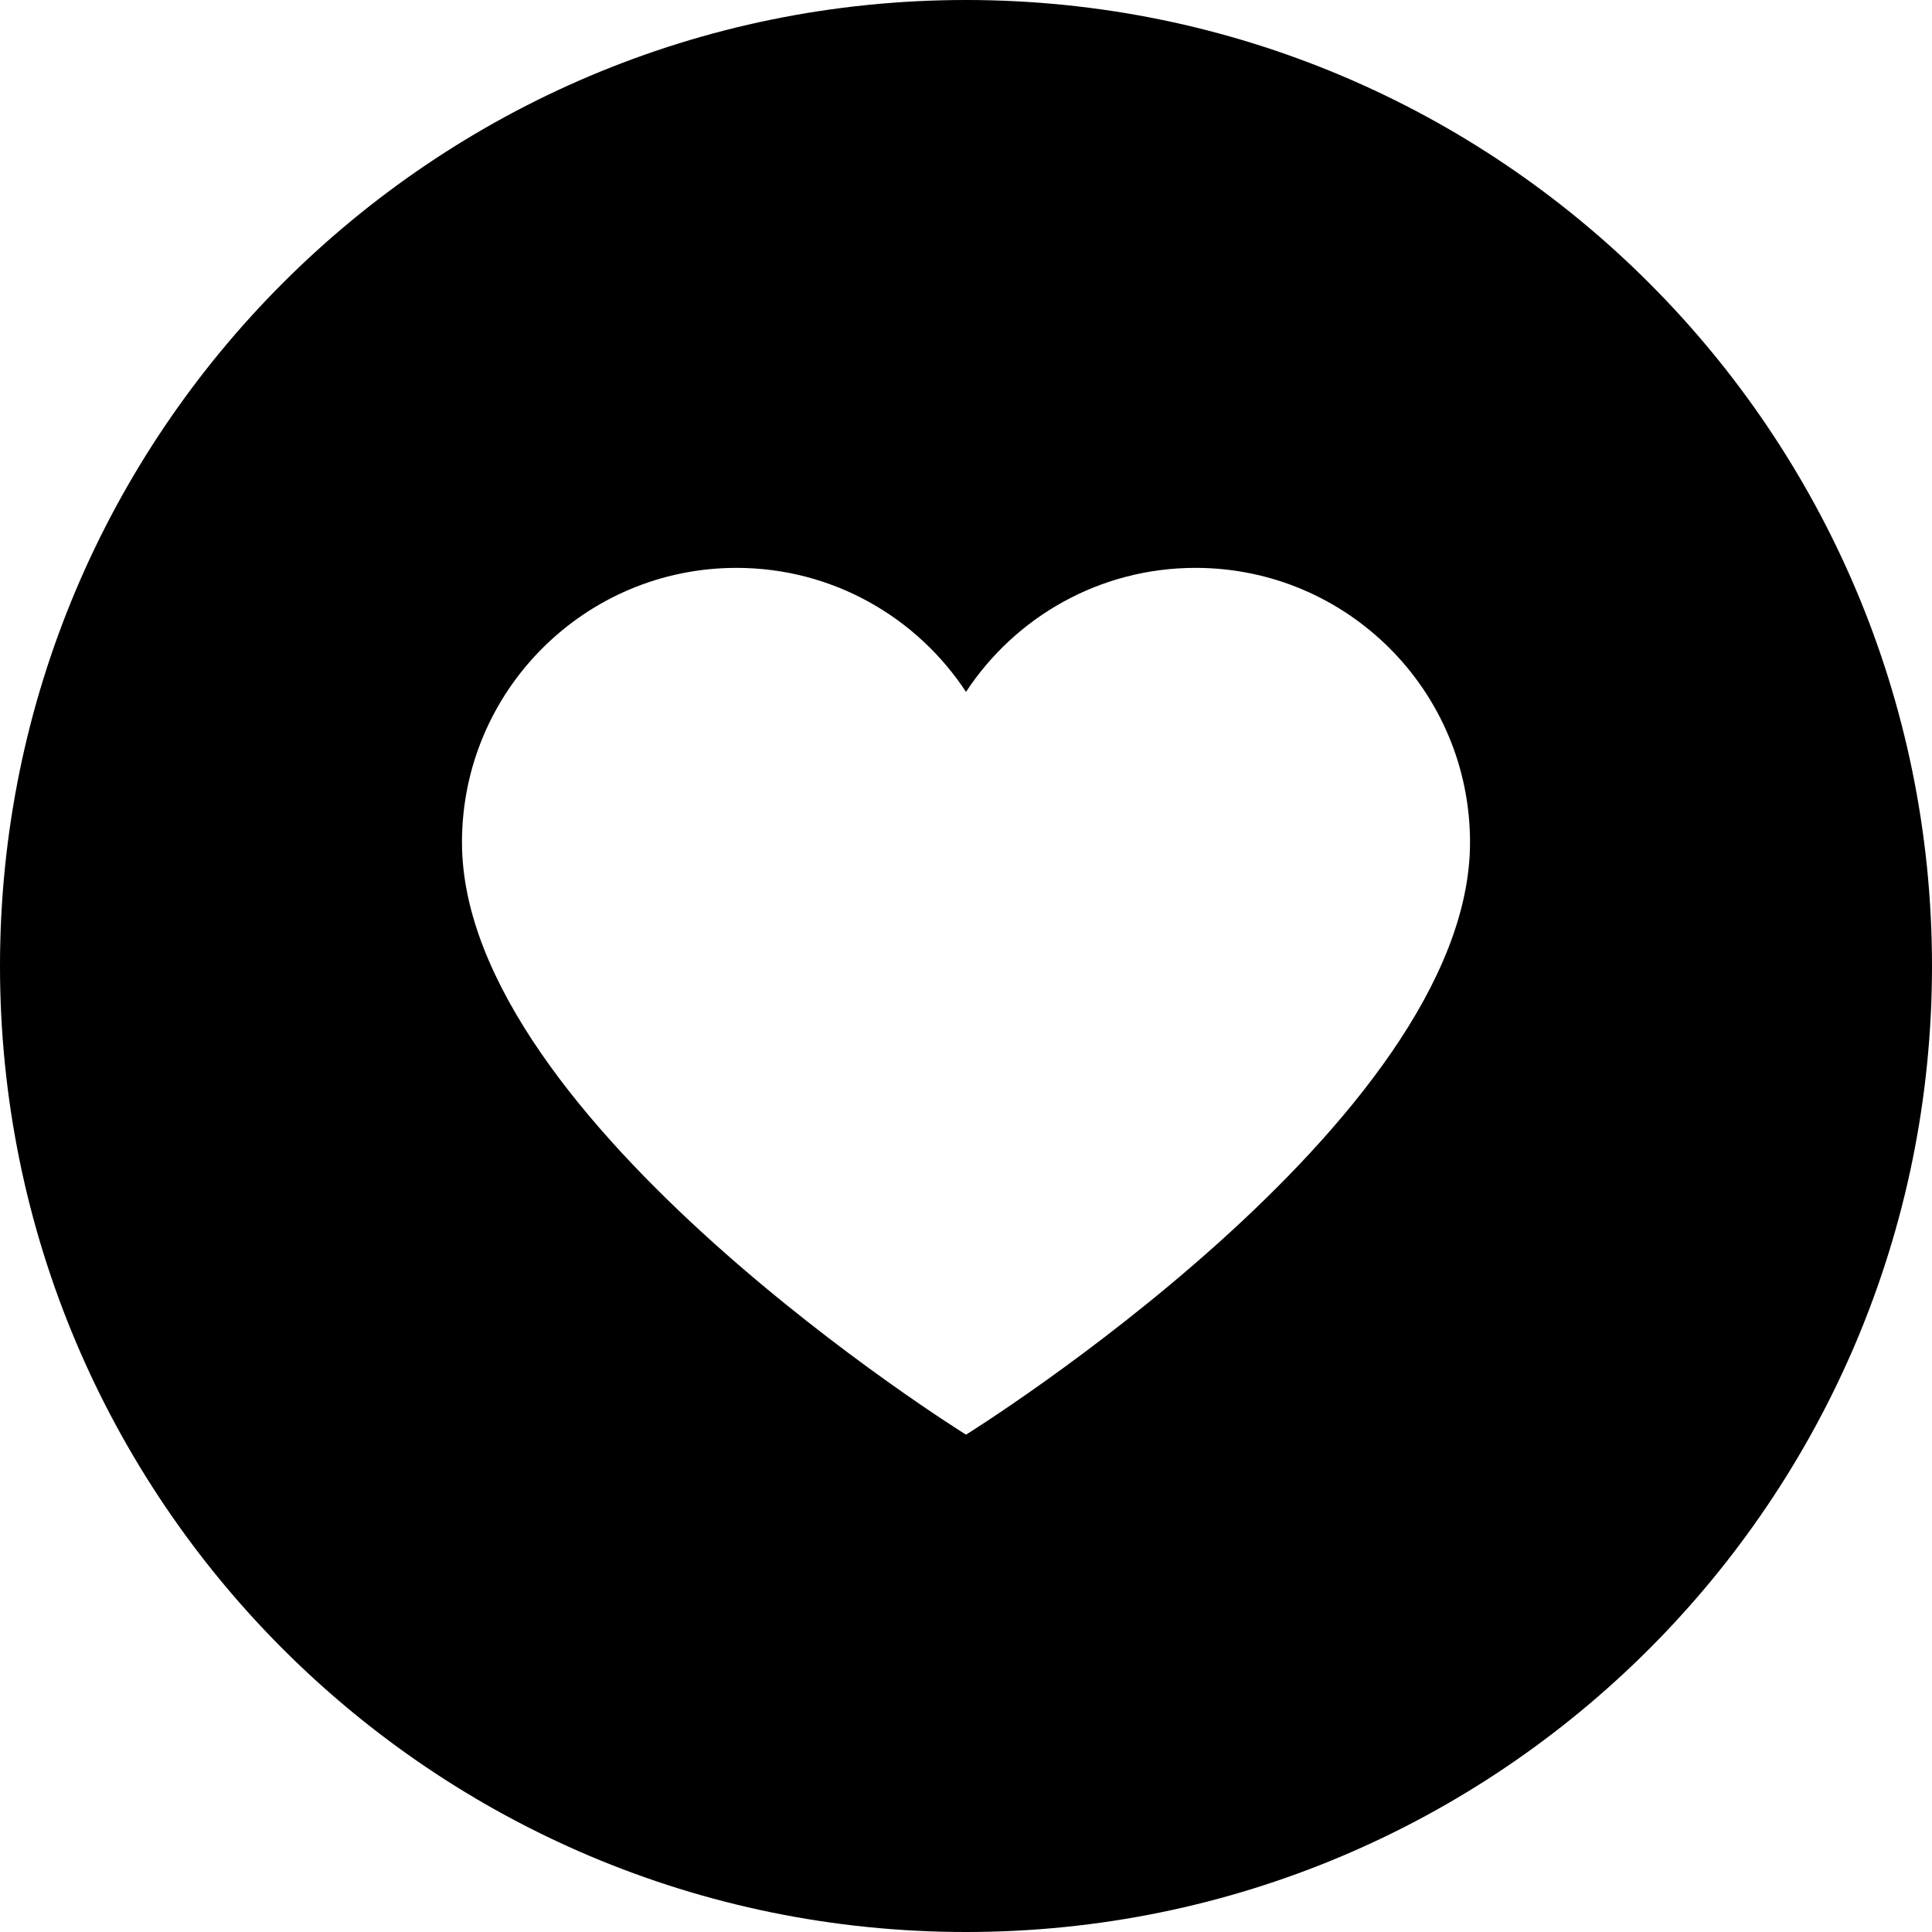
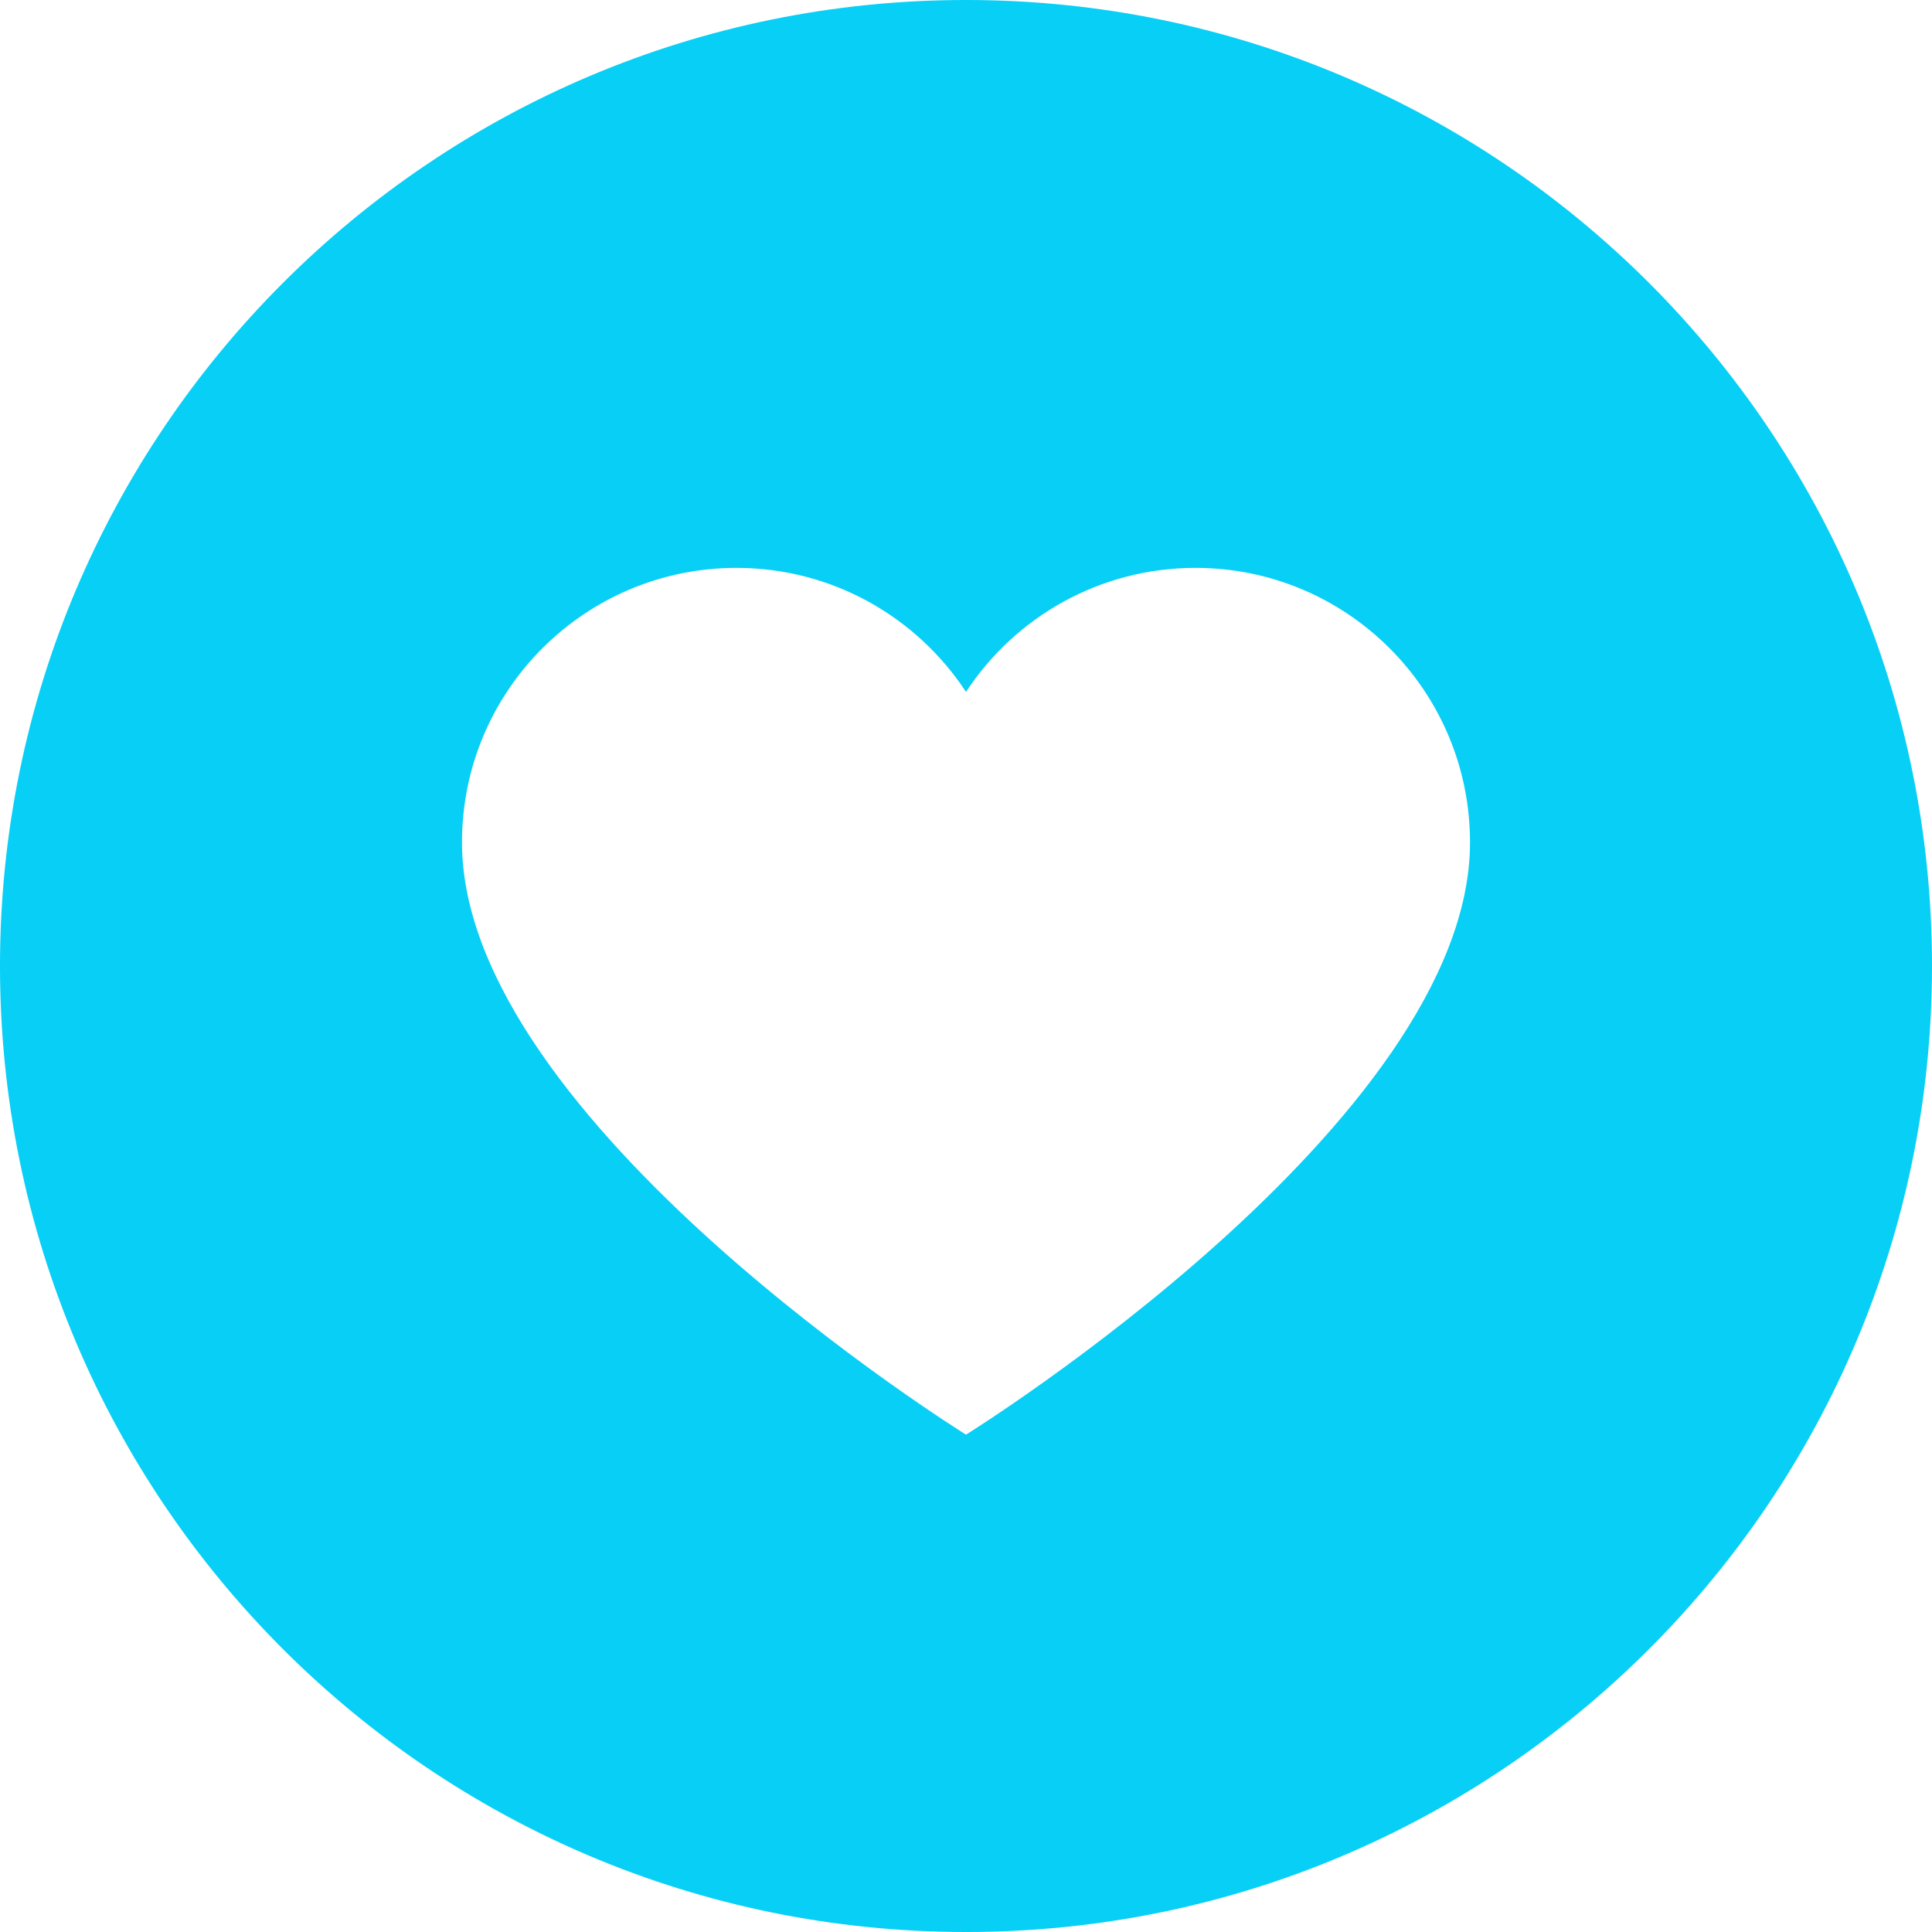
<svg xmlns="http://www.w3.org/2000/svg" version="1.1" id="Layer_1" x="0px" y="0px" viewBox="0 0 512 512" style="enable-background:new 0 0 512 512;" xml:space="preserve">
  <g>
    <g>
-       <path d="M256,0C114.615,0,0,114.616,0,256s114.615,256,256,256s256-114.616,256-256S397.385,0,256,0z M256,380.198    c0,0-133.571-82.945-133.571-156.963c0-40.175,32.568-72.743,72.743-72.743c25.446,0,47.828,13.076,60.828,32.865    c13-19.79,35.381-32.865,60.828-32.865c40.174,0,72.743,32.568,72.743,72.743C389.571,297.253,256,380.198,256,380.198z" />
+       <path fill="#07CFF6" d="M256,0C114.615,0,0,114.616,0,256s114.615,256,256,256s256-114.616,256-256S397.385,0,256,0z M256,380.198    c0,0-133.571-82.945-133.571-156.963c0-40.175,32.568-72.743,72.743-72.743c25.446,0,47.828,13.076,60.828,32.865    c13-19.79,35.381-32.865,60.828-32.865c40.174,0,72.743,32.568,72.743,72.743C389.571,297.253,256,380.198,256,380.198z" />
    </g>
  </g>
  <g>
</g>
  <g>
</g>
  <g>
</g>
  <g>
</g>
  <g>
</g>
  <g>
</g>
  <g>
</g>
  <g>
</g>
  <g>
</g>
  <g>
</g>
  <g>
</g>
  <g>
</g>
  <g>
</g>
  <g>
</g>
  <g>
</g>
</svg>
